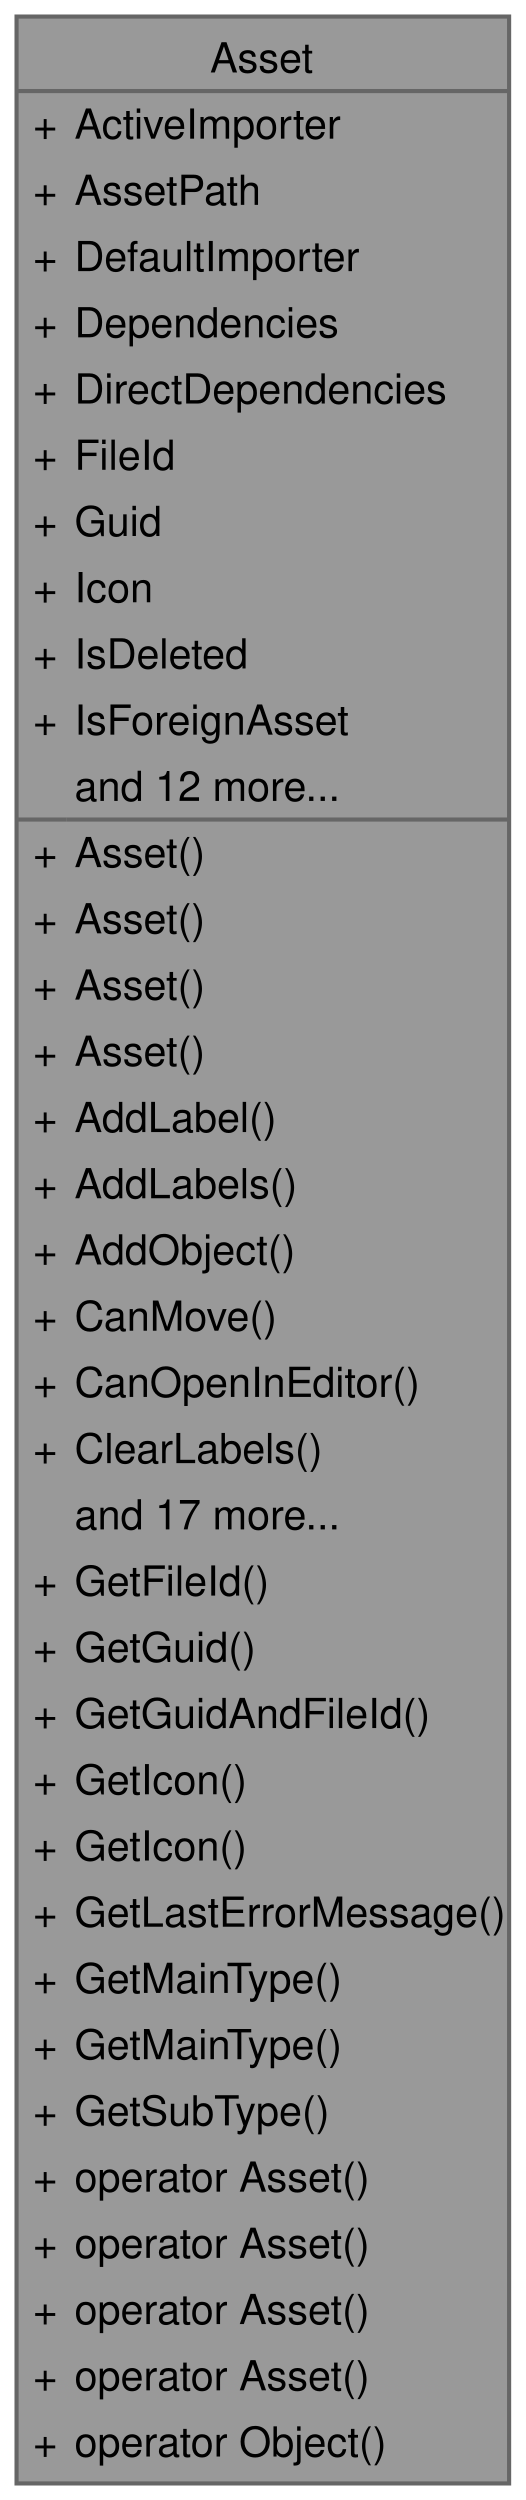
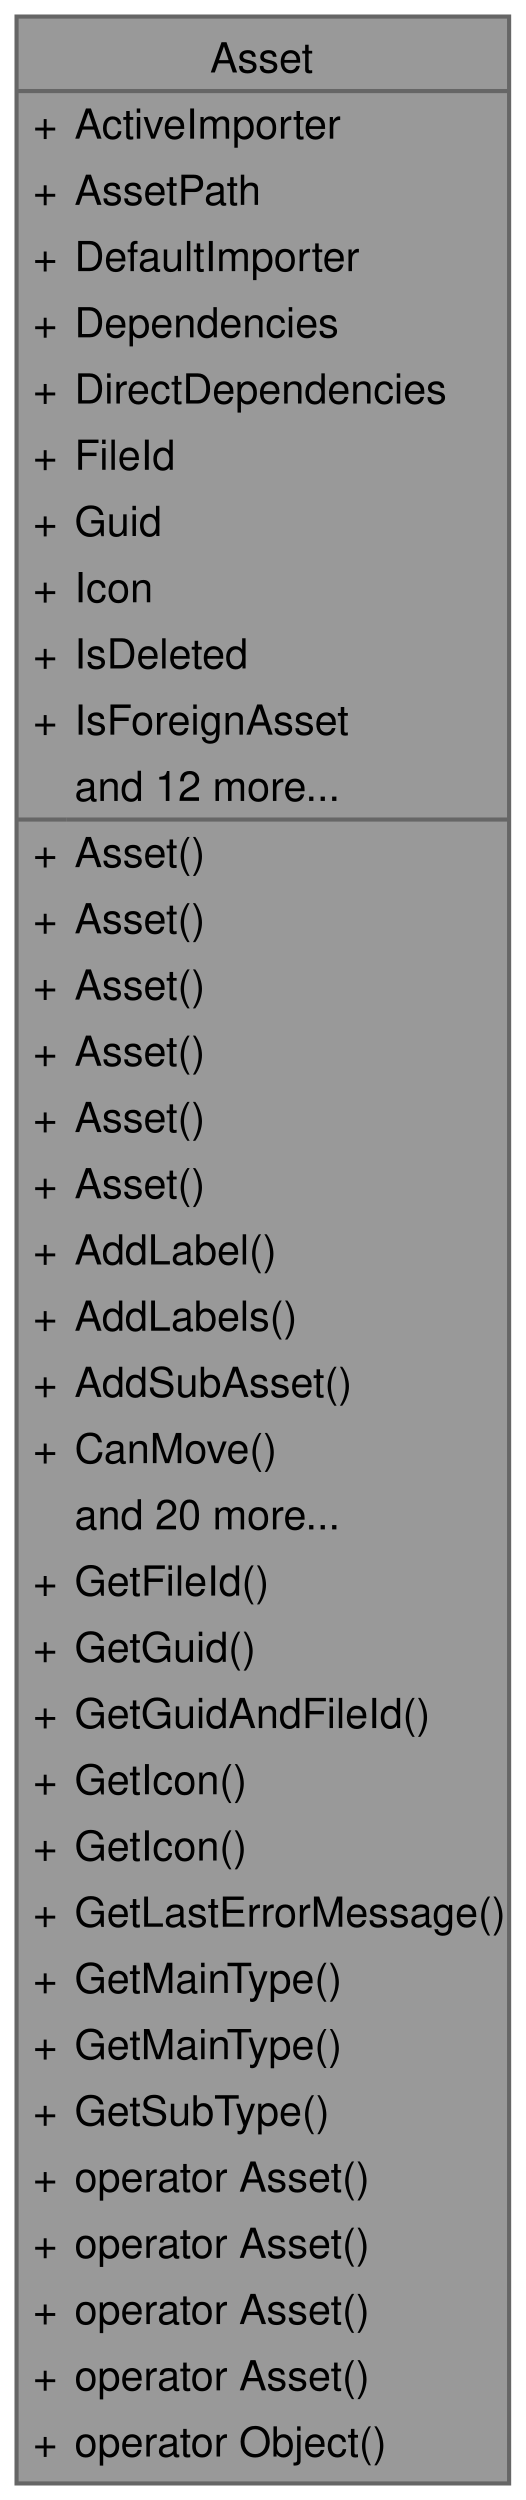
<svg xmlns="http://www.w3.org/2000/svg" xmlns:xlink="http://www.w3.org/1999/xlink" width="127pt" height="604pt" viewBox="0.00 0.00 127.00 604.00">
  <g id="graph0" class="graph" transform="scale(1 1) rotate(0) translate(4 600)">
    <g id="Node000001" class="node">
      <g id="a_Node000001">
        <a xlink:title="Replacement implementation for Unity's massive AssetDatabase class with a cleaner interface and more ...">
          <polygon fill="#999999" stroke="none" points="119,-596 0,-596 0,0 119,0 119,-596" />
          <text text-anchor="start" x="46.75" y="-582.5" font-family="Helvetica,sans-Serif" font-size="10.00">Asset</text>
          <text text-anchor="start" x="4" y="-566.5" font-family="Helvetica,sans-Serif" font-size="10.00">+</text>
          <text text-anchor="start" x="14" y="-566.5" font-family="Helvetica,sans-Serif" font-size="10.00">ActiveImporter</text>
          <text text-anchor="start" x="4" y="-550.5" font-family="Helvetica,sans-Serif" font-size="10.00">+</text>
          <text text-anchor="start" x="14" y="-550.5" font-family="Helvetica,sans-Serif" font-size="10.00">AssetPath</text>
          <text text-anchor="start" x="4" y="-534.5" font-family="Helvetica,sans-Serif" font-size="10.00">+</text>
          <text text-anchor="start" x="14" y="-534.5" font-family="Helvetica,sans-Serif" font-size="10.00">DefaultImporter</text>
          <text text-anchor="start" x="4" y="-518.5" font-family="Helvetica,sans-Serif" font-size="10.00">+</text>
          <text text-anchor="start" x="14" y="-518.5" font-family="Helvetica,sans-Serif" font-size="10.00">Dependencies</text>
          <text text-anchor="start" x="4" y="-502.5" font-family="Helvetica,sans-Serif" font-size="10.00">+</text>
          <text text-anchor="start" x="14" y="-502.5" font-family="Helvetica,sans-Serif" font-size="10.00">DirectDependencies</text>
          <text text-anchor="start" x="4" y="-486.5" font-family="Helvetica,sans-Serif" font-size="10.00">+</text>
          <text text-anchor="start" x="14" y="-486.5" font-family="Helvetica,sans-Serif" font-size="10.00">FileId</text>
          <text text-anchor="start" x="4" y="-470.5" font-family="Helvetica,sans-Serif" font-size="10.00">+</text>
          <text text-anchor="start" x="14" y="-470.5" font-family="Helvetica,sans-Serif" font-size="10.00">Guid</text>
          <text text-anchor="start" x="4" y="-454.5" font-family="Helvetica,sans-Serif" font-size="10.00">+</text>
          <text text-anchor="start" x="14" y="-454.5" font-family="Helvetica,sans-Serif" font-size="10.00">Icon</text>
          <text text-anchor="start" x="4" y="-438.5" font-family="Helvetica,sans-Serif" font-size="10.00">+</text>
          <text text-anchor="start" x="14" y="-438.5" font-family="Helvetica,sans-Serif" font-size="10.00">IsDeleted</text>
          <text text-anchor="start" x="4" y="-422.5" font-family="Helvetica,sans-Serif" font-size="10.00">+</text>
          <text text-anchor="start" x="14" y="-422.5" font-family="Helvetica,sans-Serif" font-size="10.00">IsForeignAsset</text>
          <text text-anchor="start" x="14" y="-406.5" font-family="Helvetica,sans-Serif" font-size="10.00">and 12 more...</text>
          <text text-anchor="start" x="4" y="-390.5" font-family="Helvetica,sans-Serif" font-size="10.00">+</text>
          <text text-anchor="start" x="14" y="-390.5" font-family="Helvetica,sans-Serif" font-size="10.00">Asset()</text>
          <text text-anchor="start" x="4" y="-374.5" font-family="Helvetica,sans-Serif" font-size="10.00">+</text>
          <text text-anchor="start" x="14" y="-374.5" font-family="Helvetica,sans-Serif" font-size="10.00">Asset()</text>
          <text text-anchor="start" x="4" y="-358.5" font-family="Helvetica,sans-Serif" font-size="10.00">+</text>
          <text text-anchor="start" x="14" y="-358.5" font-family="Helvetica,sans-Serif" font-size="10.00">Asset()</text>
          <text text-anchor="start" x="4" y="-342.5" font-family="Helvetica,sans-Serif" font-size="10.00">+</text>
          <text text-anchor="start" x="14" y="-342.5" font-family="Helvetica,sans-Serif" font-size="10.00">Asset()</text>
          <text text-anchor="start" x="4" y="-326.5" font-family="Helvetica,sans-Serif" font-size="10.00">+</text>
-           <text text-anchor="start" x="14" y="-326.5" font-family="Helvetica,sans-Serif" font-size="10.00">AddLabel()</text>
+           <text text-anchor="start" x="14" y="-326.5" font-family="Helvetica,sans-Serif" font-size="10.00">Asset()</text>
          <text text-anchor="start" x="4" y="-310.5" font-family="Helvetica,sans-Serif" font-size="10.00">+</text>
-           <text text-anchor="start" x="14" y="-310.5" font-family="Helvetica,sans-Serif" font-size="10.00">AddLabels()</text>
+           <text text-anchor="start" x="14" y="-310.5" font-family="Helvetica,sans-Serif" font-size="10.00">Asset()</text>
          <text text-anchor="start" x="4" y="-294.5" font-family="Helvetica,sans-Serif" font-size="10.00">+</text>
-           <text text-anchor="start" x="14" y="-294.5" font-family="Helvetica,sans-Serif" font-size="10.00">AddObject()</text>
+           <text text-anchor="start" x="14" y="-294.5" font-family="Helvetica,sans-Serif" font-size="10.00">AddLabel()</text>
          <text text-anchor="start" x="4" y="-278.5" font-family="Helvetica,sans-Serif" font-size="10.00">+</text>
-           <text text-anchor="start" x="14" y="-278.5" font-family="Helvetica,sans-Serif" font-size="10.00">CanMove()</text>
+           <text text-anchor="start" x="14" y="-278.5" font-family="Helvetica,sans-Serif" font-size="10.00">AddLabels()</text>
          <text text-anchor="start" x="4" y="-262.5" font-family="Helvetica,sans-Serif" font-size="10.00">+</text>
-           <text text-anchor="start" x="14" y="-262.5" font-family="Helvetica,sans-Serif" font-size="10.00">CanOpenInEditor()</text>
+           <text text-anchor="start" x="14" y="-262.5" font-family="Helvetica,sans-Serif" font-size="10.00">AddSubAsset()</text>
          <text text-anchor="start" x="4" y="-246.5" font-family="Helvetica,sans-Serif" font-size="10.00">+</text>
-           <text text-anchor="start" x="14" y="-246.5" font-family="Helvetica,sans-Serif" font-size="10.00">ClearLabels()</text>
-           <text text-anchor="start" x="14" y="-230.5" font-family="Helvetica,sans-Serif" font-size="10.00">and 17 more...</text>
+           <text text-anchor="start" x="14" y="-246.5" font-family="Helvetica,sans-Serif" font-size="10.00">CanMove()</text>
+           <text text-anchor="start" x="14" y="-230.5" font-family="Helvetica,sans-Serif" font-size="10.00">and 20 more...</text>
          <text text-anchor="start" x="4" y="-214.5" font-family="Helvetica,sans-Serif" font-size="10.00">+</text>
          <text text-anchor="start" x="14" y="-214.5" font-family="Helvetica,sans-Serif" font-size="10.00">GetFileId()</text>
          <text text-anchor="start" x="4" y="-198.5" font-family="Helvetica,sans-Serif" font-size="10.00">+</text>
          <text text-anchor="start" x="14" y="-198.5" font-family="Helvetica,sans-Serif" font-size="10.00">GetGuid()</text>
          <text text-anchor="start" x="4" y="-182.5" font-family="Helvetica,sans-Serif" font-size="10.00">+</text>
          <text text-anchor="start" x="14" y="-182.5" font-family="Helvetica,sans-Serif" font-size="10.00">GetGuidAndFileId()</text>
          <text text-anchor="start" x="4" y="-166.5" font-family="Helvetica,sans-Serif" font-size="10.00">+</text>
          <text text-anchor="start" x="14" y="-166.5" font-family="Helvetica,sans-Serif" font-size="10.00">GetIcon()</text>
          <text text-anchor="start" x="4" y="-150.5" font-family="Helvetica,sans-Serif" font-size="10.00">+</text>
          <text text-anchor="start" x="14" y="-150.5" font-family="Helvetica,sans-Serif" font-size="10.00">GetIcon()</text>
          <text text-anchor="start" x="4" y="-134.5" font-family="Helvetica,sans-Serif" font-size="10.00">+</text>
          <text text-anchor="start" x="14" y="-134.5" font-family="Helvetica,sans-Serif" font-size="10.00">GetLastErrorMessage()</text>
          <text text-anchor="start" x="4" y="-118.5" font-family="Helvetica,sans-Serif" font-size="10.00">+</text>
          <text text-anchor="start" x="14" y="-118.5" font-family="Helvetica,sans-Serif" font-size="10.00">GetMainType()</text>
          <text text-anchor="start" x="4" y="-102.5" font-family="Helvetica,sans-Serif" font-size="10.00">+</text>
          <text text-anchor="start" x="14" y="-102.5" font-family="Helvetica,sans-Serif" font-size="10.00">GetMainType()</text>
          <text text-anchor="start" x="4" y="-86.5" font-family="Helvetica,sans-Serif" font-size="10.00">+</text>
          <text text-anchor="start" x="14" y="-86.5" font-family="Helvetica,sans-Serif" font-size="10.00">GetSubType()</text>
          <text text-anchor="start" x="4" y="-70.5" font-family="Helvetica,sans-Serif" font-size="10.00">+</text>
          <text text-anchor="start" x="14" y="-70.5" font-family="Helvetica,sans-Serif" font-size="10.00">operator Asset()</text>
          <text text-anchor="start" x="4" y="-54.5" font-family="Helvetica,sans-Serif" font-size="10.00">+</text>
          <text text-anchor="start" x="14" y="-54.5" font-family="Helvetica,sans-Serif" font-size="10.00">operator Asset()</text>
          <text text-anchor="start" x="4" y="-38.5" font-family="Helvetica,sans-Serif" font-size="10.00">+</text>
          <text text-anchor="start" x="14" y="-38.5" font-family="Helvetica,sans-Serif" font-size="10.00">operator Asset()</text>
          <text text-anchor="start" x="4" y="-22.5" font-family="Helvetica,sans-Serif" font-size="10.00">+</text>
          <text text-anchor="start" x="14" y="-22.5" font-family="Helvetica,sans-Serif" font-size="10.00">operator Asset()</text>
          <text text-anchor="start" x="4" y="-6.5" font-family="Helvetica,sans-Serif" font-size="10.00">+</text>
          <text text-anchor="start" x="14" y="-6.5" font-family="Helvetica,sans-Serif" font-size="10.00">operator Object()</text>
          <polygon fill="#666666" stroke="#666666" points="0,-578 0,-578 119,-578 119,-578 0,-578" />
          <polygon fill="#666666" stroke="#666666" points="0,-402 0,-402 12,-402 12,-402 0,-402" />
          <polygon fill="#666666" stroke="#666666" points="12,-402 12,-402 119,-402 119,-402 12,-402" />
          <polygon fill="none" stroke="#666666" points="0,0 0,-596 119,-596 119,0 0,0" />
        </a>
      </g>
    </g>
  </g>
</svg>
